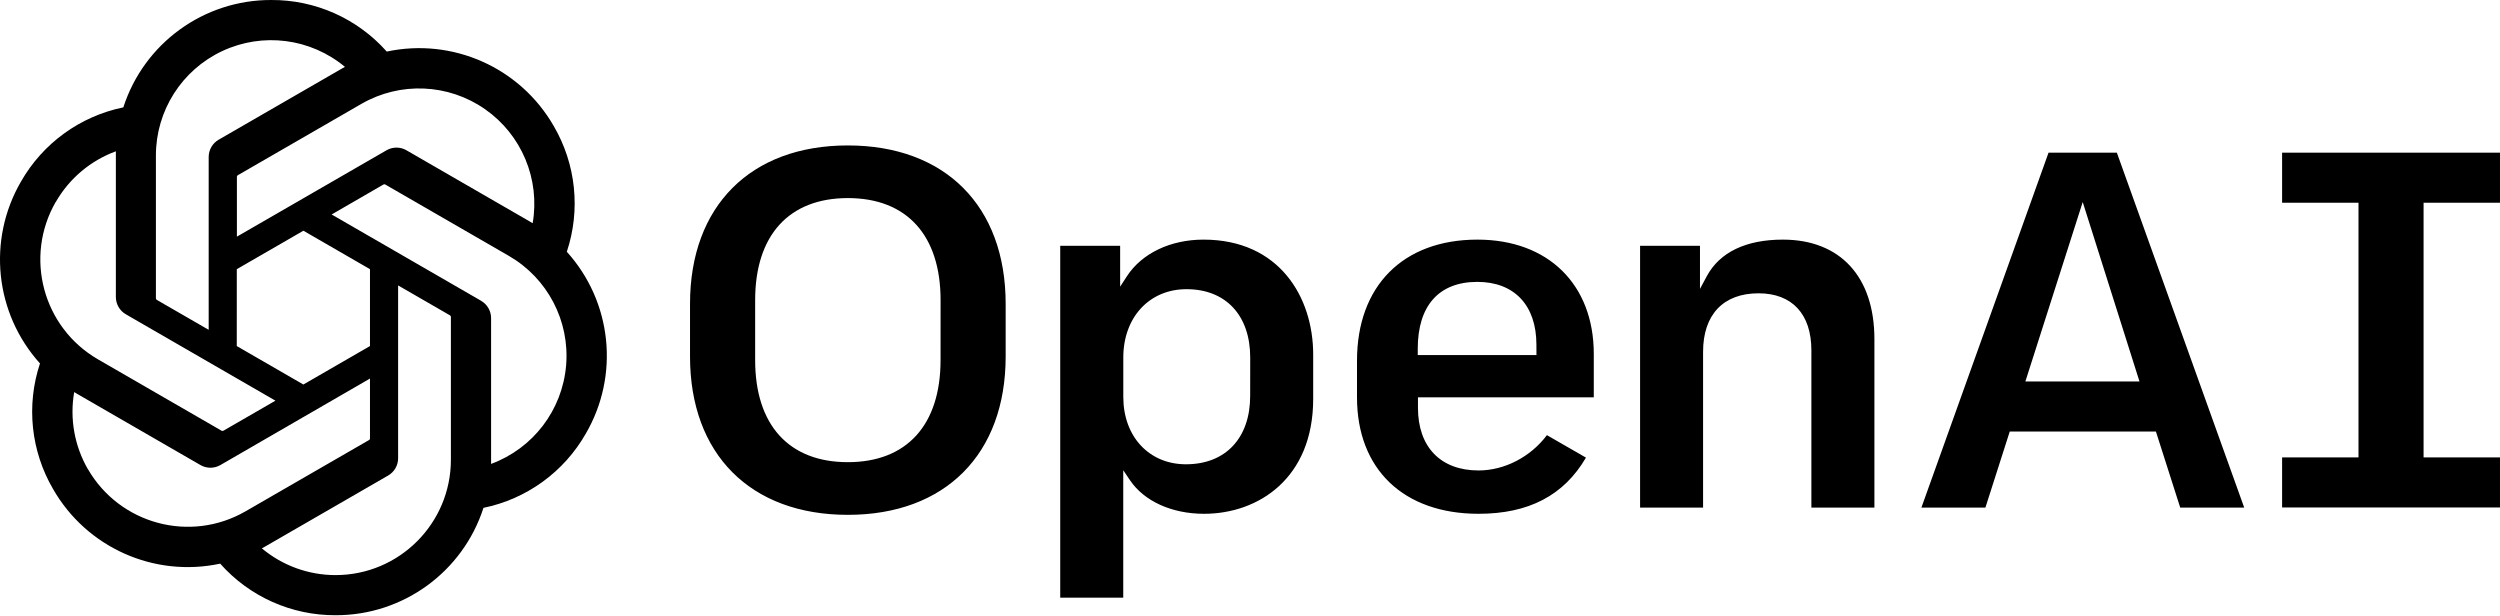
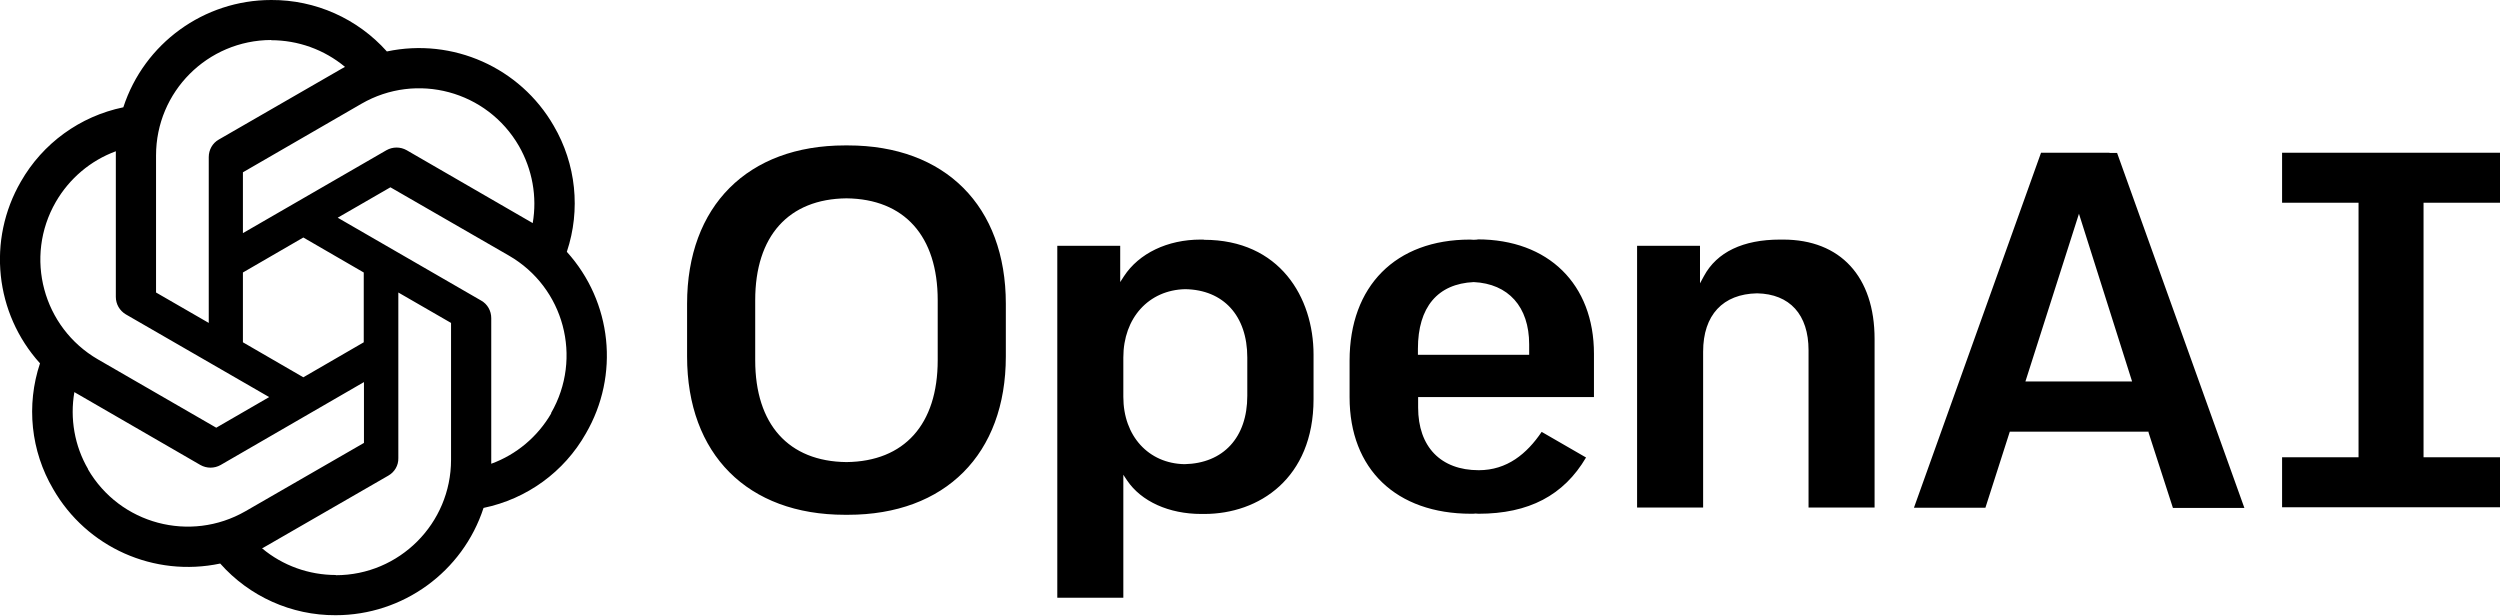
- <svg xmlns="http://www.w3.org/2000/svg" width="512px" height="126px" viewBox="0 0 512 126" version="1.1" preserveAspectRatio="xMidYMid">
-   <g fill="#000000">
-     <path d="M365.131,49.074 C357.594,49.074 352.214,51.649 349.574,56.524 L348.155,59.165 L348.155,50.345 L335.889,50.345 L335.889,103.954 L348.79,103.954 L348.79,72.06 C348.79,64.44 352.932,60.069 360.146,60.069 C367.027,60.069 370.971,64.325 370.971,71.743 L370.971,103.954 L383.878,103.954 L383.878,69.442 C383.878,56.678 376.871,49.074 365.131,49.074 Z M302.566,49.074 C287.342,49.074 277.914,58.573 277.914,73.863 L277.914,81.39 C277.914,96.093 287.452,105.225 302.807,105.225 C313.078,105.225 320.277,101.462 324.807,93.721 L316.809,89.119 C313.462,93.584 308.115,96.35 302.812,96.35 C295.039,96.35 290.399,91.552 290.399,83.51 L290.399,81.379 L326.407,81.379 L326.407,72.488 C326.407,58.245 317.055,49.074 302.577,49.074 L302.566,49.074 Z M314.667,72.712 L290.355,72.712 L290.355,71.425 C290.355,62.6 294.688,57.73 302.555,57.73 C310.131,57.73 314.656,62.528 314.656,70.57 L314.667,72.712 Z M512,41.52 L512,31.265 L467.375,31.265 L467.375,41.52 L483.021,41.52 L483.021,93.677 L467.375,93.677 L467.375,103.932 L512,103.932 L512,93.677 L496.349,93.677 L496.349,41.52 L512,41.52 Z M173.638,29.786 C153.709,29.786 141.317,42.205 141.317,62.205 L141.317,73.019 C141.317,93.014 153.703,105.439 173.638,105.439 C193.573,105.439 205.959,93.014 205.959,73.019 L205.959,62.205 C205.954,42.183 193.551,29.786 173.638,29.786 Z M192.625,73.759 C192.625,87.038 185.706,94.652 173.638,94.652 C161.57,94.652 154.656,87.038 154.656,73.759 L154.656,61.46 C154.656,48.181 161.581,40.567 173.644,40.567 C185.706,40.567 192.631,48.181 192.631,61.46 L192.625,73.759 Z M246.481,49.074 C239.71,49.074 233.848,51.879 230.791,56.574 L229.405,58.71 L229.405,50.345 L217.134,50.345 L217.134,122.399 L230.041,122.399 L230.041,96.301 L231.421,98.35 C234.325,102.656 239.995,105.225 246.59,105.225 C257.716,105.225 268.941,97.956 268.941,81.707 L268.941,72.592 C268.941,60.885 262.022,49.074 246.481,49.074 L246.481,49.074 Z M256.035,81.077 C256.035,89.716 250.995,95.085 242.887,95.085 C235.327,95.085 230.052,89.41 230.052,81.291 L230.052,73.227 C230.052,65.01 235.371,59.225 242.997,59.225 C251.044,59.225 256.045,64.588 256.045,73.227 L256.035,81.077 Z M419.54,31.27 L393.503,103.954 L406.612,103.954 L411.597,88.374 L441.529,88.374 L441.579,88.528 L446.509,103.954 L459.613,103.954 L433.531,31.265 L419.54,31.27 Z M414.796,78.125 L426.541,41.377 L438.166,78.125 L414.796,78.125 Z" />
-     <path d="M116.085,51.561 C118.943,42.983 117.96,33.588 113.39,25.787 C106.509,13.829 92.697,7.678 79.206,10.563 C73.206,3.796 64.579,-0.053 55.535,0.001 C41.736,-0.03 29.497,8.858 25.258,21.99 C16.399,23.807 8.755,29.356 4.282,37.214 C-2.635,49.152 -1.057,64.19 8.188,74.432 C5.341,83.003 6.323,92.384 10.883,100.18 C17.758,112.161 31.586,118.328 45.094,115.436 C51.088,122.195 59.704,126.043 68.737,125.998 C82.537,126.029 94.776,117.141 99.015,104.009 C107.871,102.191 115.514,96.643 119.985,88.785 C126.921,76.85 125.344,61.8 116.085,51.561 Z M68.737,117.781 C63.214,117.786 57.865,115.846 53.629,112.303 C53.815,112.199 54.177,112.018 54.385,111.881 L79.475,97.397 C80.756,96.669 81.544,95.305 81.534,93.83 L81.534,58.453 L92.134,64.572 C92.251,64.627 92.33,64.739 92.343,64.868 L92.343,94.148 C92.343,107.189 81.779,117.766 68.737,117.781 L68.737,117.781 Z M18.015,96.12 C15.25,91.34 14.251,85.741 15.194,80.3 C15.38,80.415 15.709,80.612 15.939,80.743 L41.035,95.233 C42.307,95.978 43.882,95.978 45.154,95.233 L75.771,77.528 L75.771,89.766 C75.783,89.894 75.727,90.018 75.623,90.094 L50.26,104.732 C38.968,111.234 24.544,107.369 18.015,96.093 L18.015,96.12 Z M11.442,41.339 C14.195,36.552 18.545,32.887 23.729,30.985 L23.729,60.808 C23.722,62.282 24.509,63.645 25.789,64.375 L56.412,82.058 L45.773,88.199 C45.668,88.27 45.534,88.282 45.417,88.232 L20.059,73.589 C8.777,67.062 4.911,52.632 11.42,41.339 L11.442,41.339 Z M98.544,61.608 L67.921,43.925 L78.51,37.8 C78.616,37.73 78.75,37.718 78.866,37.767 L104.225,52.41 C112.154,56.992 116.718,65.745 115.937,74.869 C115.156,83.993 109.169,91.842 100.576,95.008 L100.576,65.191 C100.593,63.714 99.809,62.343 98.527,61.608 L98.544,61.608 Z M109.1,45.722 C108.914,45.607 108.585,45.409 108.355,45.278 L83.26,30.788 C81.988,30.043 80.412,30.043 79.14,30.788 L48.517,48.466 L48.517,36.233 C48.513,36.106 48.57,35.984 48.671,35.905 L74.029,21.267 C81.961,16.695 91.821,17.12 99.33,22.359 C106.839,27.597 110.642,36.704 109.089,45.727 L109.1,45.722 Z M42.738,67.546 L32.133,61.427 C32.022,61.366 31.947,61.257 31.93,61.132 L31.93,31.851 C31.923,22.689 37.218,14.351 45.513,10.461 C53.808,6.571 63.605,7.832 70.644,13.696 C70.458,13.801 70.123,13.981 69.888,14.118 L44.798,28.602 C43.518,29.332 42.731,30.695 42.738,32.169 L42.738,67.546 Z M48.496,55.128 L62.136,47.25 L75.771,55.128 L75.771,70.872 L62.131,78.749 L48.49,70.872 L48.496,55.128 Z" />
-   </g>
+ <svg xmlns="http://www.w3.org/2000/svg" id="openai-horizontal" viewBox="0 0 120 29.53">
+   <path d="M40.7,6.98s-.05,0-.07,0c-.02,0-.05,0-.07,0-4.67,0-7.58,2.91-7.58,7.6v2.53c0,4.69,2.9,7.6,7.58,7.6,.02,0,.05,0,.07,0,.02,0,.05,0,.07,0,4.67,0,7.58-2.91,7.58-7.6v-2.53c0-4.69-2.91-7.6-7.58-7.6Zm4.31,10.31c0,3.08-1.6,4.86-4.38,4.89-2.78-.03-4.38-1.81-4.38-4.89v-2.88c0-3.08,1.6-4.86,4.38-4.89,2.78,.03,4.38,1.81,4.38,4.89v2.88Zm40.57-5.79s-.06,0-.09,0c-.02,0-.03,0-.05,0-1.77,0-3.03,.6-3.65,1.75l-.19,.35v-1.8h-3.02v12.56h3.17v-7.48c0-1.76,.95-2.77,2.59-2.8,1.57,.03,2.47,1.02,2.47,2.73v7.55h3.17v-8.09c0-2.99-1.64-4.77-4.39-4.77Zm34.42-1.77v-2.4h-10.46v2.4h3.67v12.22h-3.67v2.4h10.46v-2.4h-3.67V9.73h3.67Zm-18.75-2.4h0s-3.28,0-3.28,0l-6.1,17.04h3.43l1.17-3.65h6.66v.04s1.17,3.62,1.17,3.62h3.43l-6.11-17.04h-.36Zm-4.03,10.98l2.57-8.05,2.55,8.05h-5.12Zm-39.45-6.81s-.05,0-.07,0c-.03,0-.05,0-.07,0-1.59,0-2.96,.66-3.68,1.76l-.18,.28v-1.74h-3.02V28.69h3.17v-5.9l.18,.27c.68,1.01,2.01,1.61,3.56,1.61,.03,0,.05,0,.08,0,.02,0,.04,0,.07,0,2.61,0,5.24-1.7,5.24-5.51v-2.14c0-2.74-1.62-5.51-5.26-5.51Zm2.1,7.5c0,2-1.15,3.24-3.01,3.28-1.73-.03-2.94-1.35-2.94-3.23v-1.89c0-1.9,1.22-3.24,2.97-3.28,1.84,.03,2.98,1.28,2.98,3.28v1.84Zm11.05-7.5h0c-.06,0-.12,.01-.18,.01-.06,0-.12-.01-.18-.01h0c-3.57,0-5.78,2.23-5.78,5.81v1.76c0,3.45,2.24,5.59,5.83,5.59,.08,0,.15,0,.22-.01,.05,0,.09,.01,.14,.01,2.41,0,4.09-.88,5.16-2.7l-2.13-1.23c-.71,1.05-1.66,1.84-3.02,1.84-1.82,0-2.91-1.12-2.91-3.01v-.5h8.44v-2.08c0-3.34-2.19-5.49-5.59-5.49Zm-2.86,5.54v-.3c0-2,.95-3.12,2.68-3.2,1.66,.08,2.66,1.18,2.66,2.99v.5s-5.34,0-5.34,0Z" />
+   <path d="M27.21,12.08c.67-2.01,.44-4.21-.63-6.04-1.61-2.8-4.85-4.24-8.01-3.57C17.16,.89,15.14-.01,13.02,0c-3.23,0-6.1,2.08-7.1,5.15-2.08,.43-3.87,1.73-4.92,3.57-1.62,2.8-1.25,6.32,.92,8.72-.67,2.01-.44,4.21,.63,6.03,1.61,2.81,4.85,4.25,8.02,3.58,1.4,1.58,3.42,2.49,5.54,2.48,3.23,0,6.1-2.08,7.1-5.15,2.08-.43,3.87-1.73,4.91-3.57,1.63-2.8,1.26-6.32-.91-8.72Zm-2.3-5.07c.64,1.12,.88,2.43,.66,3.7-.04-.03-.12-.07-.17-.1l-5.88-3.4c-.3-.17-.67-.17-.97,0l-6.89,3.98v-2.92l5.69-3.29c2.65-1.53,6.03-.62,7.56,2.03Zm-13.25,6.07l2.9-1.68,2.9,1.68v3.35l-2.9,1.68-2.9-1.68v-3.35ZM13.01,1.93c1.3,0,2.55,.45,3.55,1.28-.04,.02-.12,.07-.18,.1l-5.88,3.39c-.3,.17-.48,.49-.48,.84v7.96l-2.53-1.46V7.46c0-3.06,2.47-5.53,5.53-5.54ZM2.68,9.69h0c.65-1.12,1.66-1.98,2.88-2.43v6.99c0,.35,.18,.66,.48,.84l6.88,3.97-2.54,1.47-5.68-3.28c-2.64-1.53-3.55-4.91-2.02-7.56Zm1.55,12.83h0c-.65-1.11-.88-2.43-.66-3.7,.04,.03,.12,.07,.17,.1l5.88,3.4c.3,.17,.67,.17,.97,0l6.88-3.98v2.92l-5.69,3.28c-2.65,1.52-6.03,.62-7.56-2.02Zm11.89,5.08c-1.29,0-2.55-.45-3.54-1.28,.04-.02,.13-.07,.18-.1l5.88-3.39c.3-.17,.49-.49,.48-.84v-7.95l2.53,1.46v6.57c0,3.06-2.48,5.54-5.53,5.54Zm10.34-7.76c-.65,1.12-1.67,1.98-2.88,2.42v-6.99c0-.35-.18-.67-.48-.84h0l-6.89-3.98,2.53-1.46,5.69,3.28c2.65,1.53,3.55,4.91,2.02,7.56Z" />
</svg>
